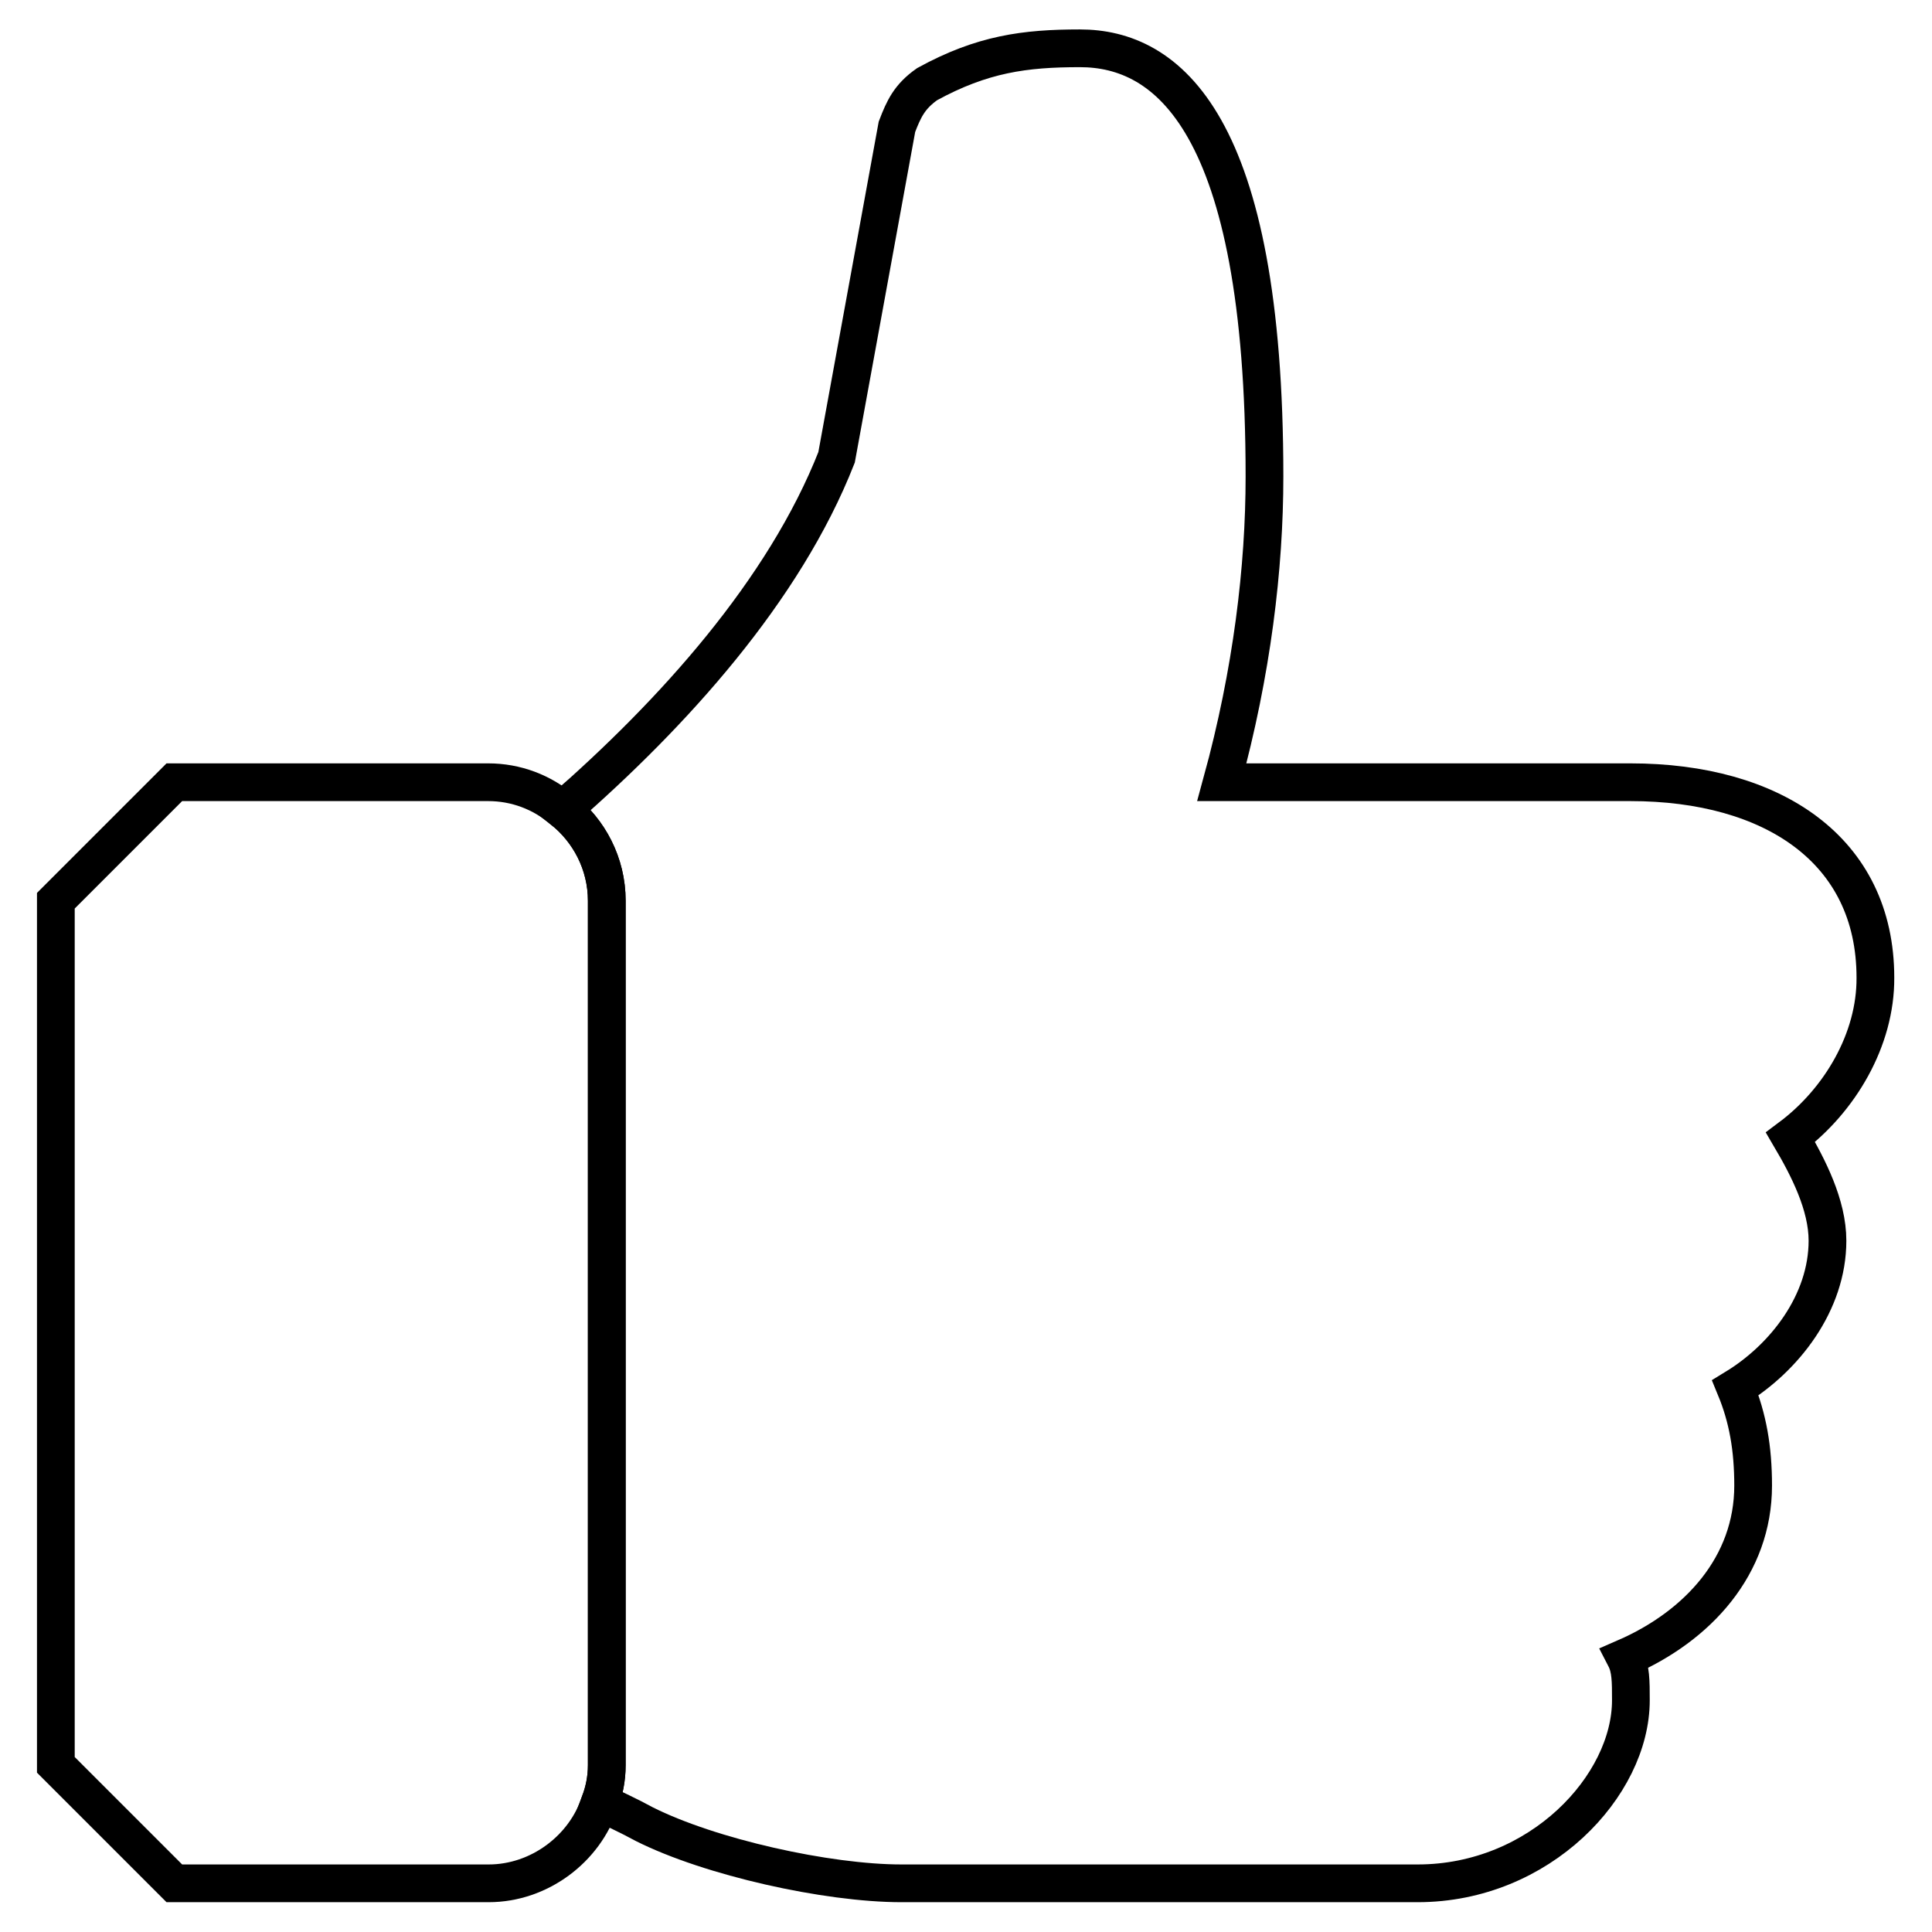
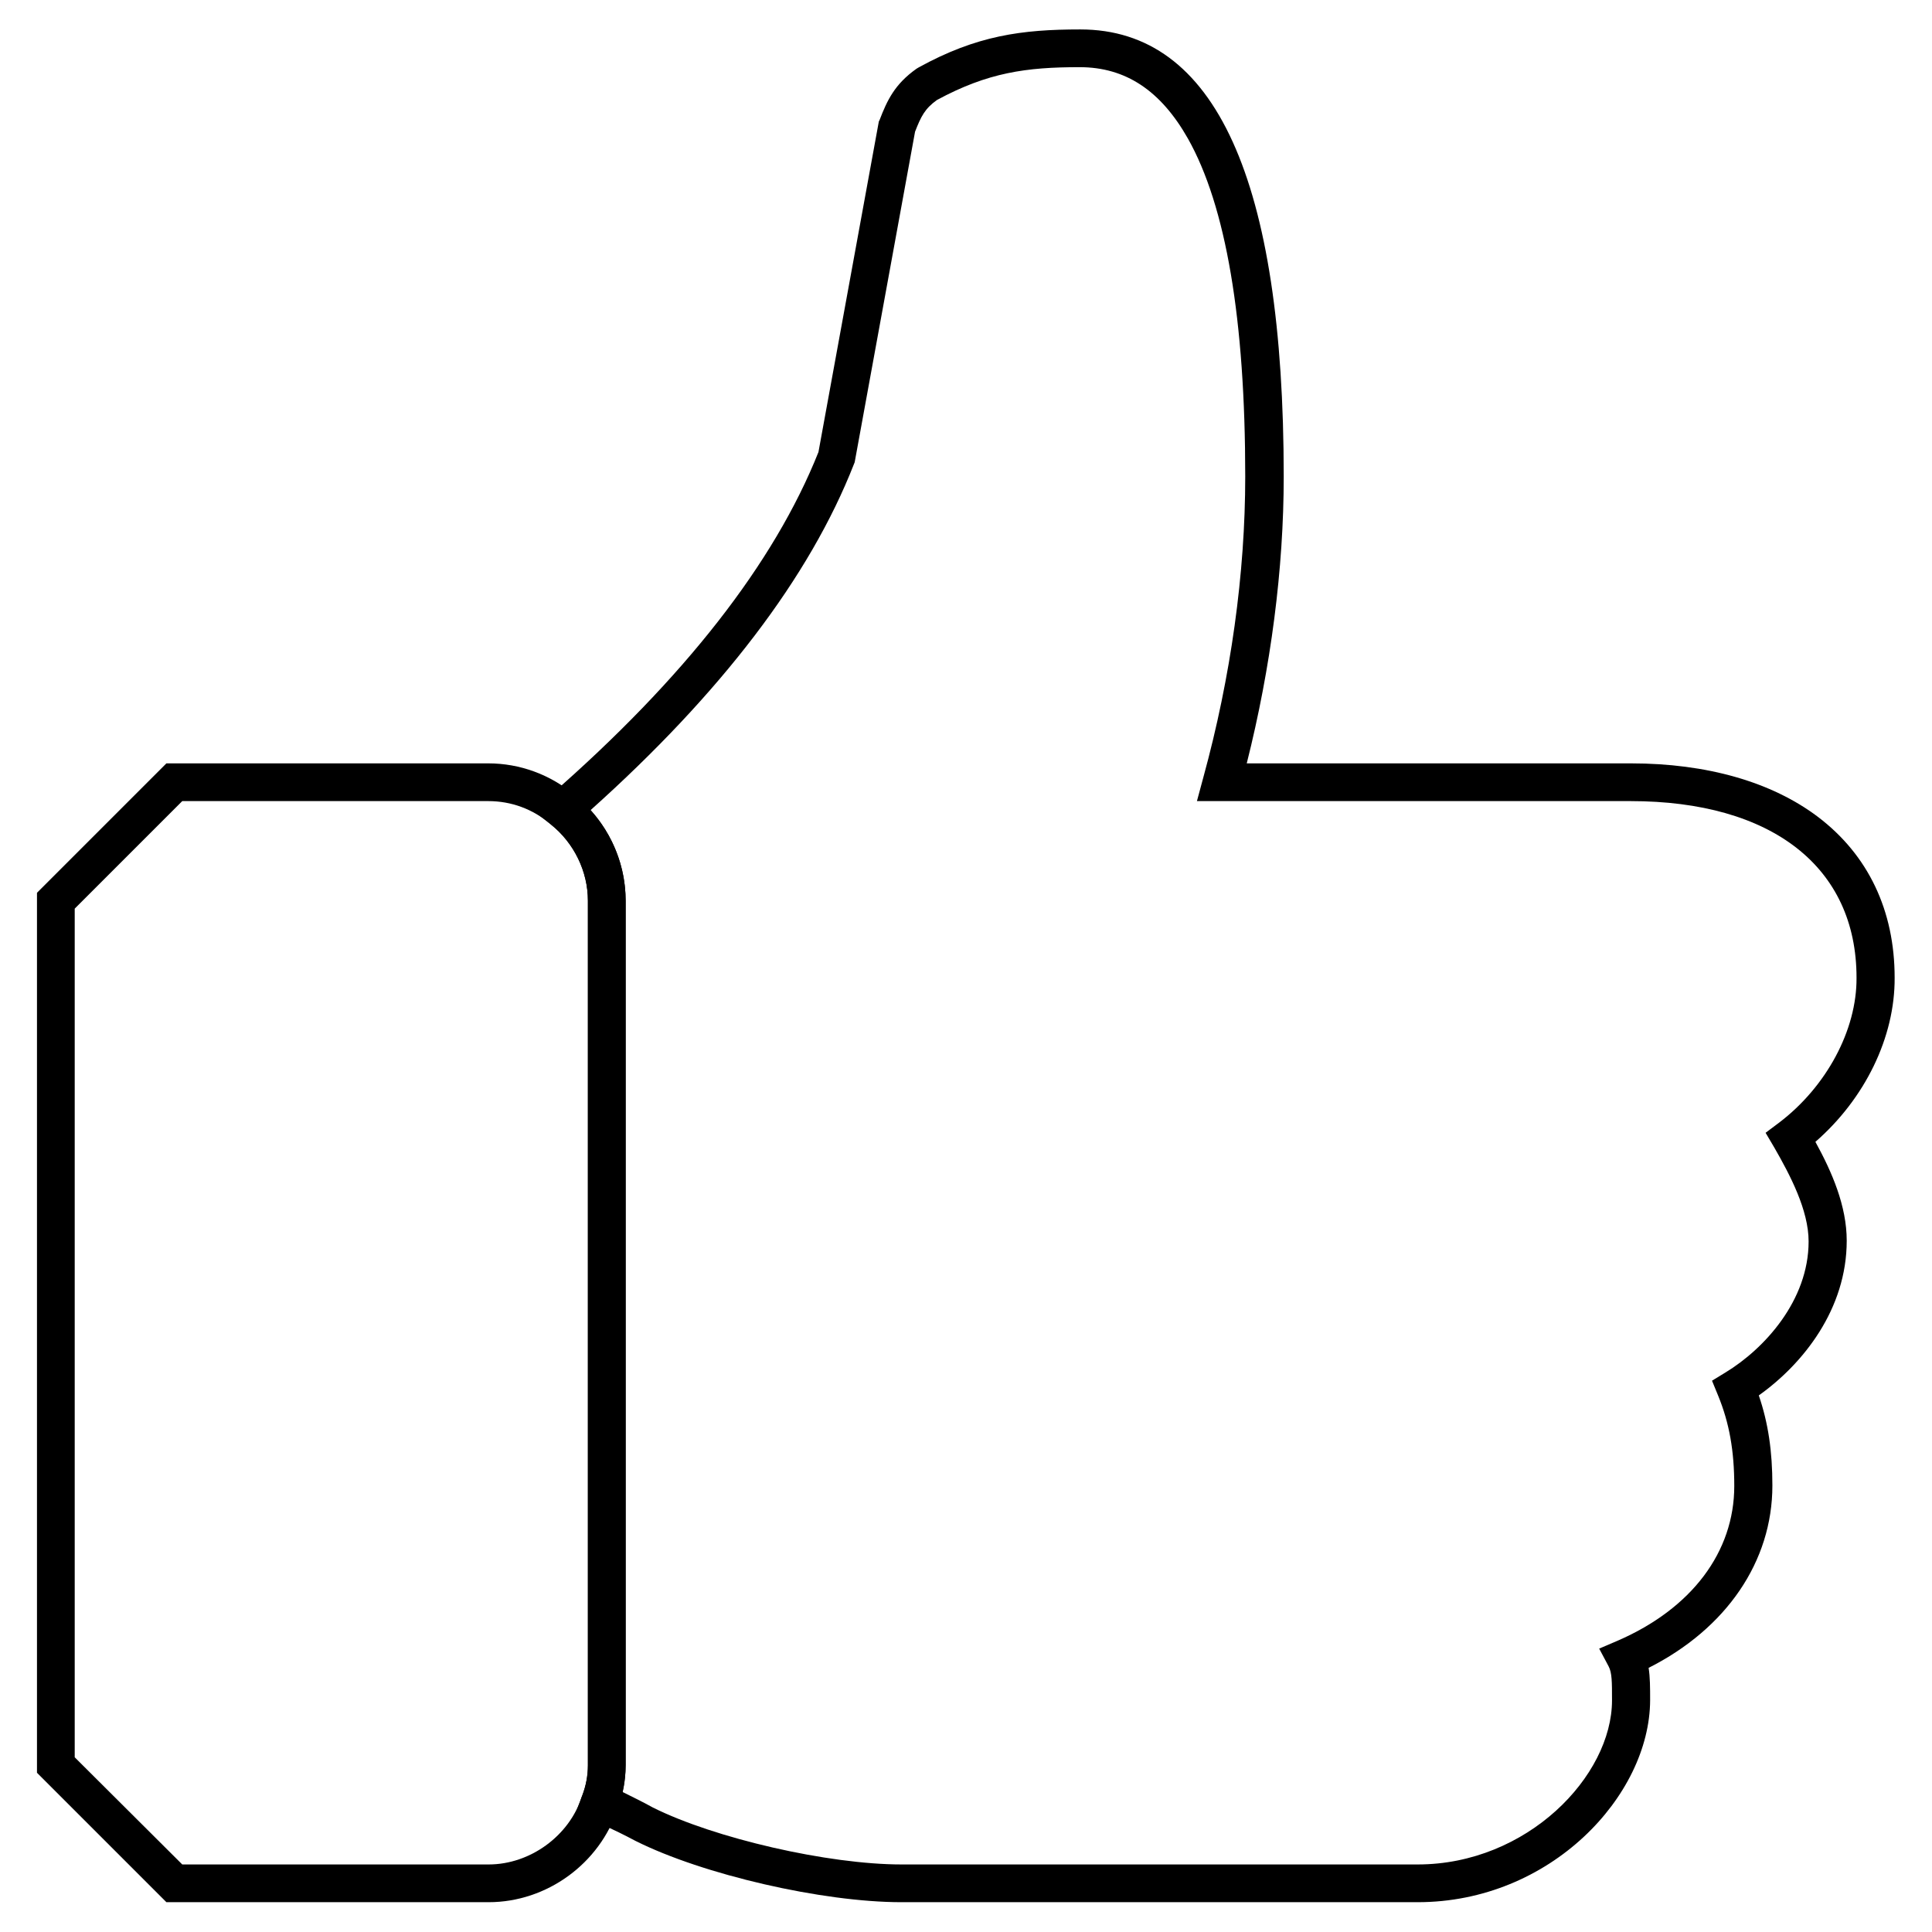
<svg xmlns="http://www.w3.org/2000/svg" version="1.1" id="Layer_1" x="0px" y="0px" viewBox="0 0 512 512" style="enable-background:new 0 0 512 512;" xml:space="preserve">
-   <style type="text/css">
- 	.st0{fill:none;stroke:#000000;stroke-width:10;stroke-miterlimit:10;}
- </style>
  <g>
-     <path class="st0" d="M474.5,301.4c4.7,8,9.8,17.9,9.8,27.4c0,16.4-11.3,31-24.4,39c3.3,8,4.7,16.1,4.7,25.9   c0,21.2-14.6,37.2-33.9,45.6c1.5,2.9,1.5,6.2,1.5,11.3c0,22.6-24.1,48.5-56.5,48.5H238.9c-19.7,0-50.7-6.9-68.2-15.7   c-4-2.2-8-4-11.7-5.8c1.1-2.9,1.8-6.2,1.8-9.8V238.7c0-9.9-4.7-18.6-11.7-24.1c29.2-25.5,58.7-58,72.6-93.4l16-87.6   c1.8-4.7,3.3-8,8-11.3c14.6-8,25.9-9.5,40.5-9.5c23,0,48.9,19.3,48.9,113.5c0,24.1-3.3,51.8-11.3,81h108.3   c37.6,0,64.9,17.9,64.9,51.8C497.1,275.5,487.6,291.6,474.5,301.4z" />
-     <path class="st0" d="M160.8,238.7v229.1c0,3.6-0.7,6.9-1.8,9.8c-4,12.4-16.1,21.5-29.5,21.5H46.2l-31.4-31.4V238.7l31.4-31.4h83.2   c7.3,0,14.2,2.6,19.7,7.3C156,220.1,160.8,228.8,160.8,238.7z" />
+     <g>
+       <path d="M375.7,504.1H238.9c-21,0-52.6-7.3-70.4-16.2l-0.2-0.1c-2.8-1.5-5.7-2.9-8.5-4.2c-1-0.5-2-1-3-1.5l-4.1-2l1.6-4.3    c1-2.6,1.5-5.3,1.5-8V238.7c0-7.9-3.6-15.3-9.8-20.2l-4.7-3.7l4.5-4c35.5-31,59.4-61.6,71.1-91l16-87.6l0.2-0.4    c2-5.2,4-9.5,9.8-13.6l0.5-0.3c15.4-8.5,27.4-10.1,42.9-10.1c35.8,0,53.9,39.9,53.9,118.5c0,24.4-3.4,50.6-9.8,76h101.8    c20.1,0,37.3,4.9,49.6,14.2c13.3,10.1,20.3,24.8,20.3,42.6c0.1,15.8-7.9,32.1-21,43.5c4.4,8,8.3,17,8.3,26.2    c0,18.1-11.5,32.6-23.3,41c2.5,7.3,3.6,14.8,3.6,23.9c0,20.1-12.2,37.9-32.8,48.3c0.4,2.5,0.4,5.3,0.4,8.6    C437.2,475.9,410.9,504.1,375.7,504.1z M173,479c16.4,8.2,46.5,15.1,65.9,15.1h136.8c29,0,51.5-23.4,51.5-43.5c0-4.9,0-7.3-0.9-9    l-2.5-4.7l4.9-2.1c19.6-8.5,30.9-23.5,30.9-41c0-9.3-1.3-16.7-4.3-24l-1.6-3.9l3.6-2.2c10.2-6.2,22-19,22-34.7    c0-8.3-4.9-17.6-9.1-24.9l-2.3-3.9l3.6-2.7C484,288,492.1,273,492,259.1c0-29.3-22.4-46.8-59.9-46.8H317.2l1.7-6.3    c7.3-26.6,11.1-54.1,11.1-79.7c0-41.6-5.1-71.7-15.2-89.6c-7.2-12.7-16.5-18.9-28.7-18.9c-14.1,0-24.3,1.4-37.8,8.7    c-3.2,2.3-4.2,4.3-5.8,8.4l-16,87.6l-0.2,0.5c-11.7,29.9-35.2,60.7-69.8,91.7c5.9,6.5,9.3,15,9.3,24v229.1c0,2.4-0.3,4.8-0.8,7.1    C167.6,476.2,170.3,477.5,173,479z" />
+     </g>
+     <g>
+       <path d="M129.5,504.1H44.1L9.8,469.8V236.6l34.3-34.3h85.3c8.4,0,16.5,3,22.9,8.4c8.5,6.8,13.5,17.2,13.5,28v229.1    c0,3.9-0.7,7.8-2.1,11.5C158.9,493.9,144.9,504.1,129.5,504.1z M48.3,494.1h81.2c11,0,21.4-7.6,24.7-18l0.1-0.2    c1-2.6,1.5-5.3,1.5-8V238.7c0-7.7-3.7-15.3-9.8-20.2l-0.1-0.1c-4.7-4-10.4-6.1-16.5-6.1H48.3l-28.5,28.5v224.9L48.3,494.1z" />
+     </g>
  </g>
</svg>
